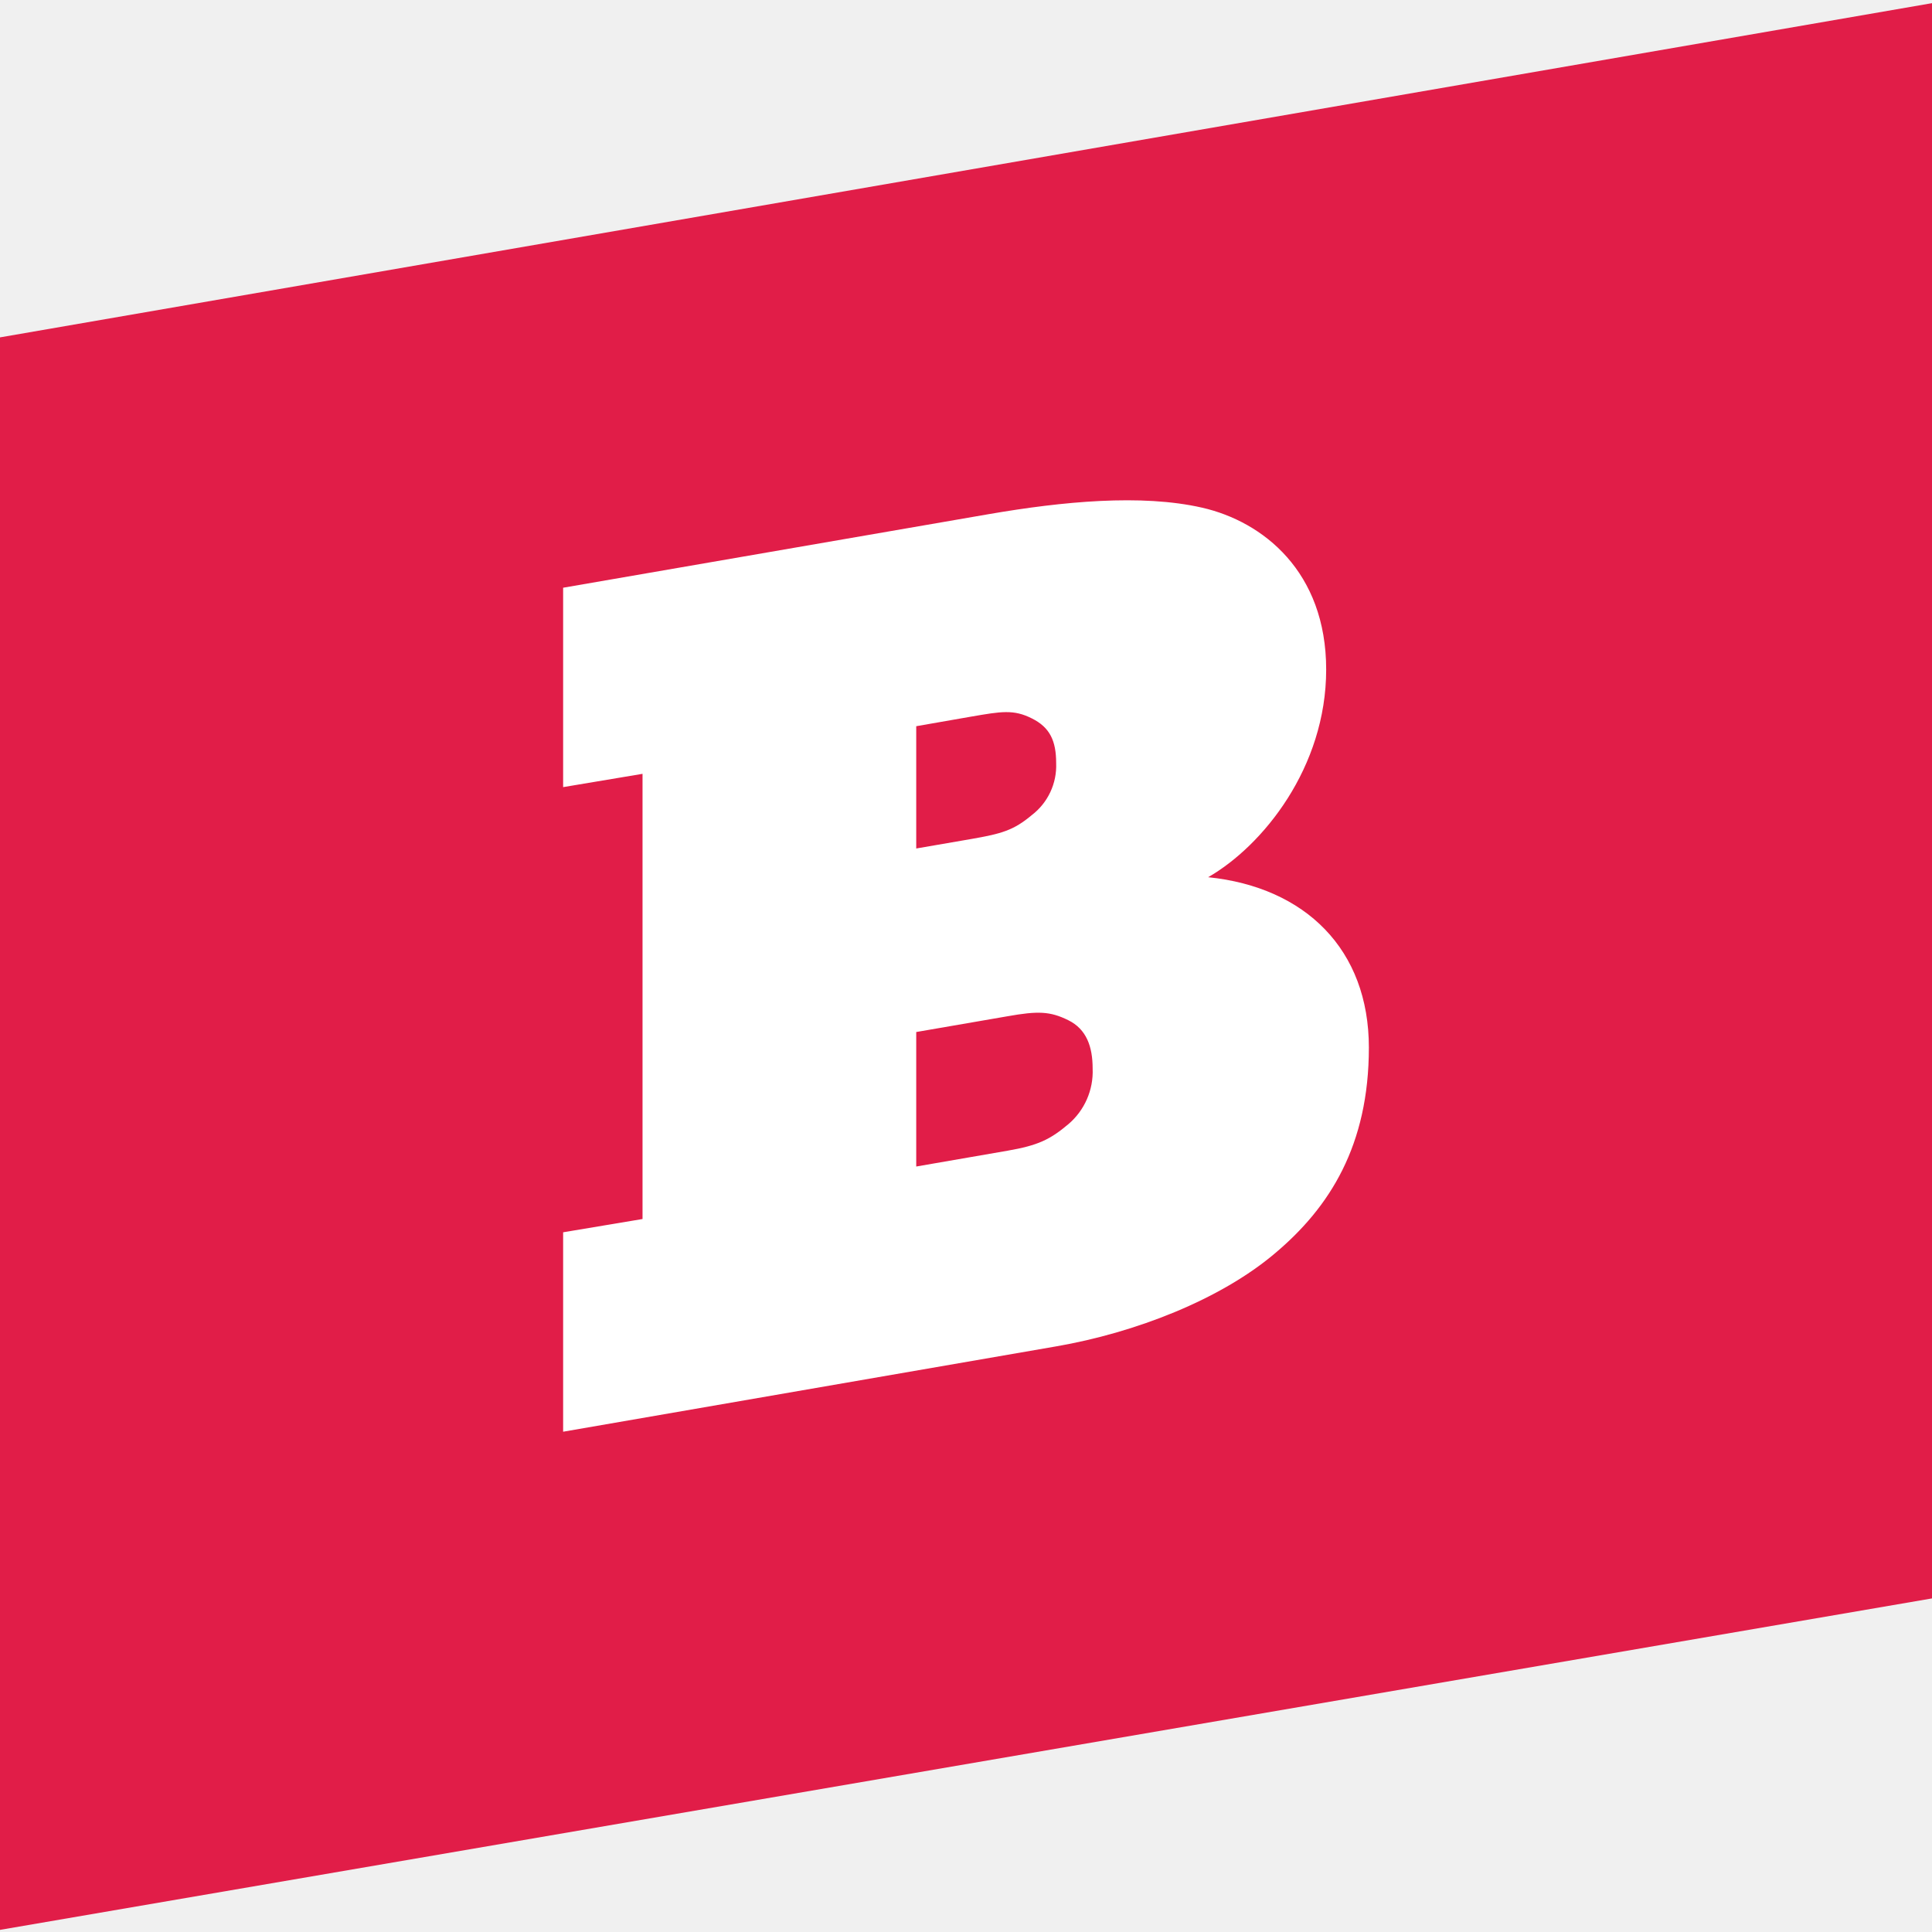
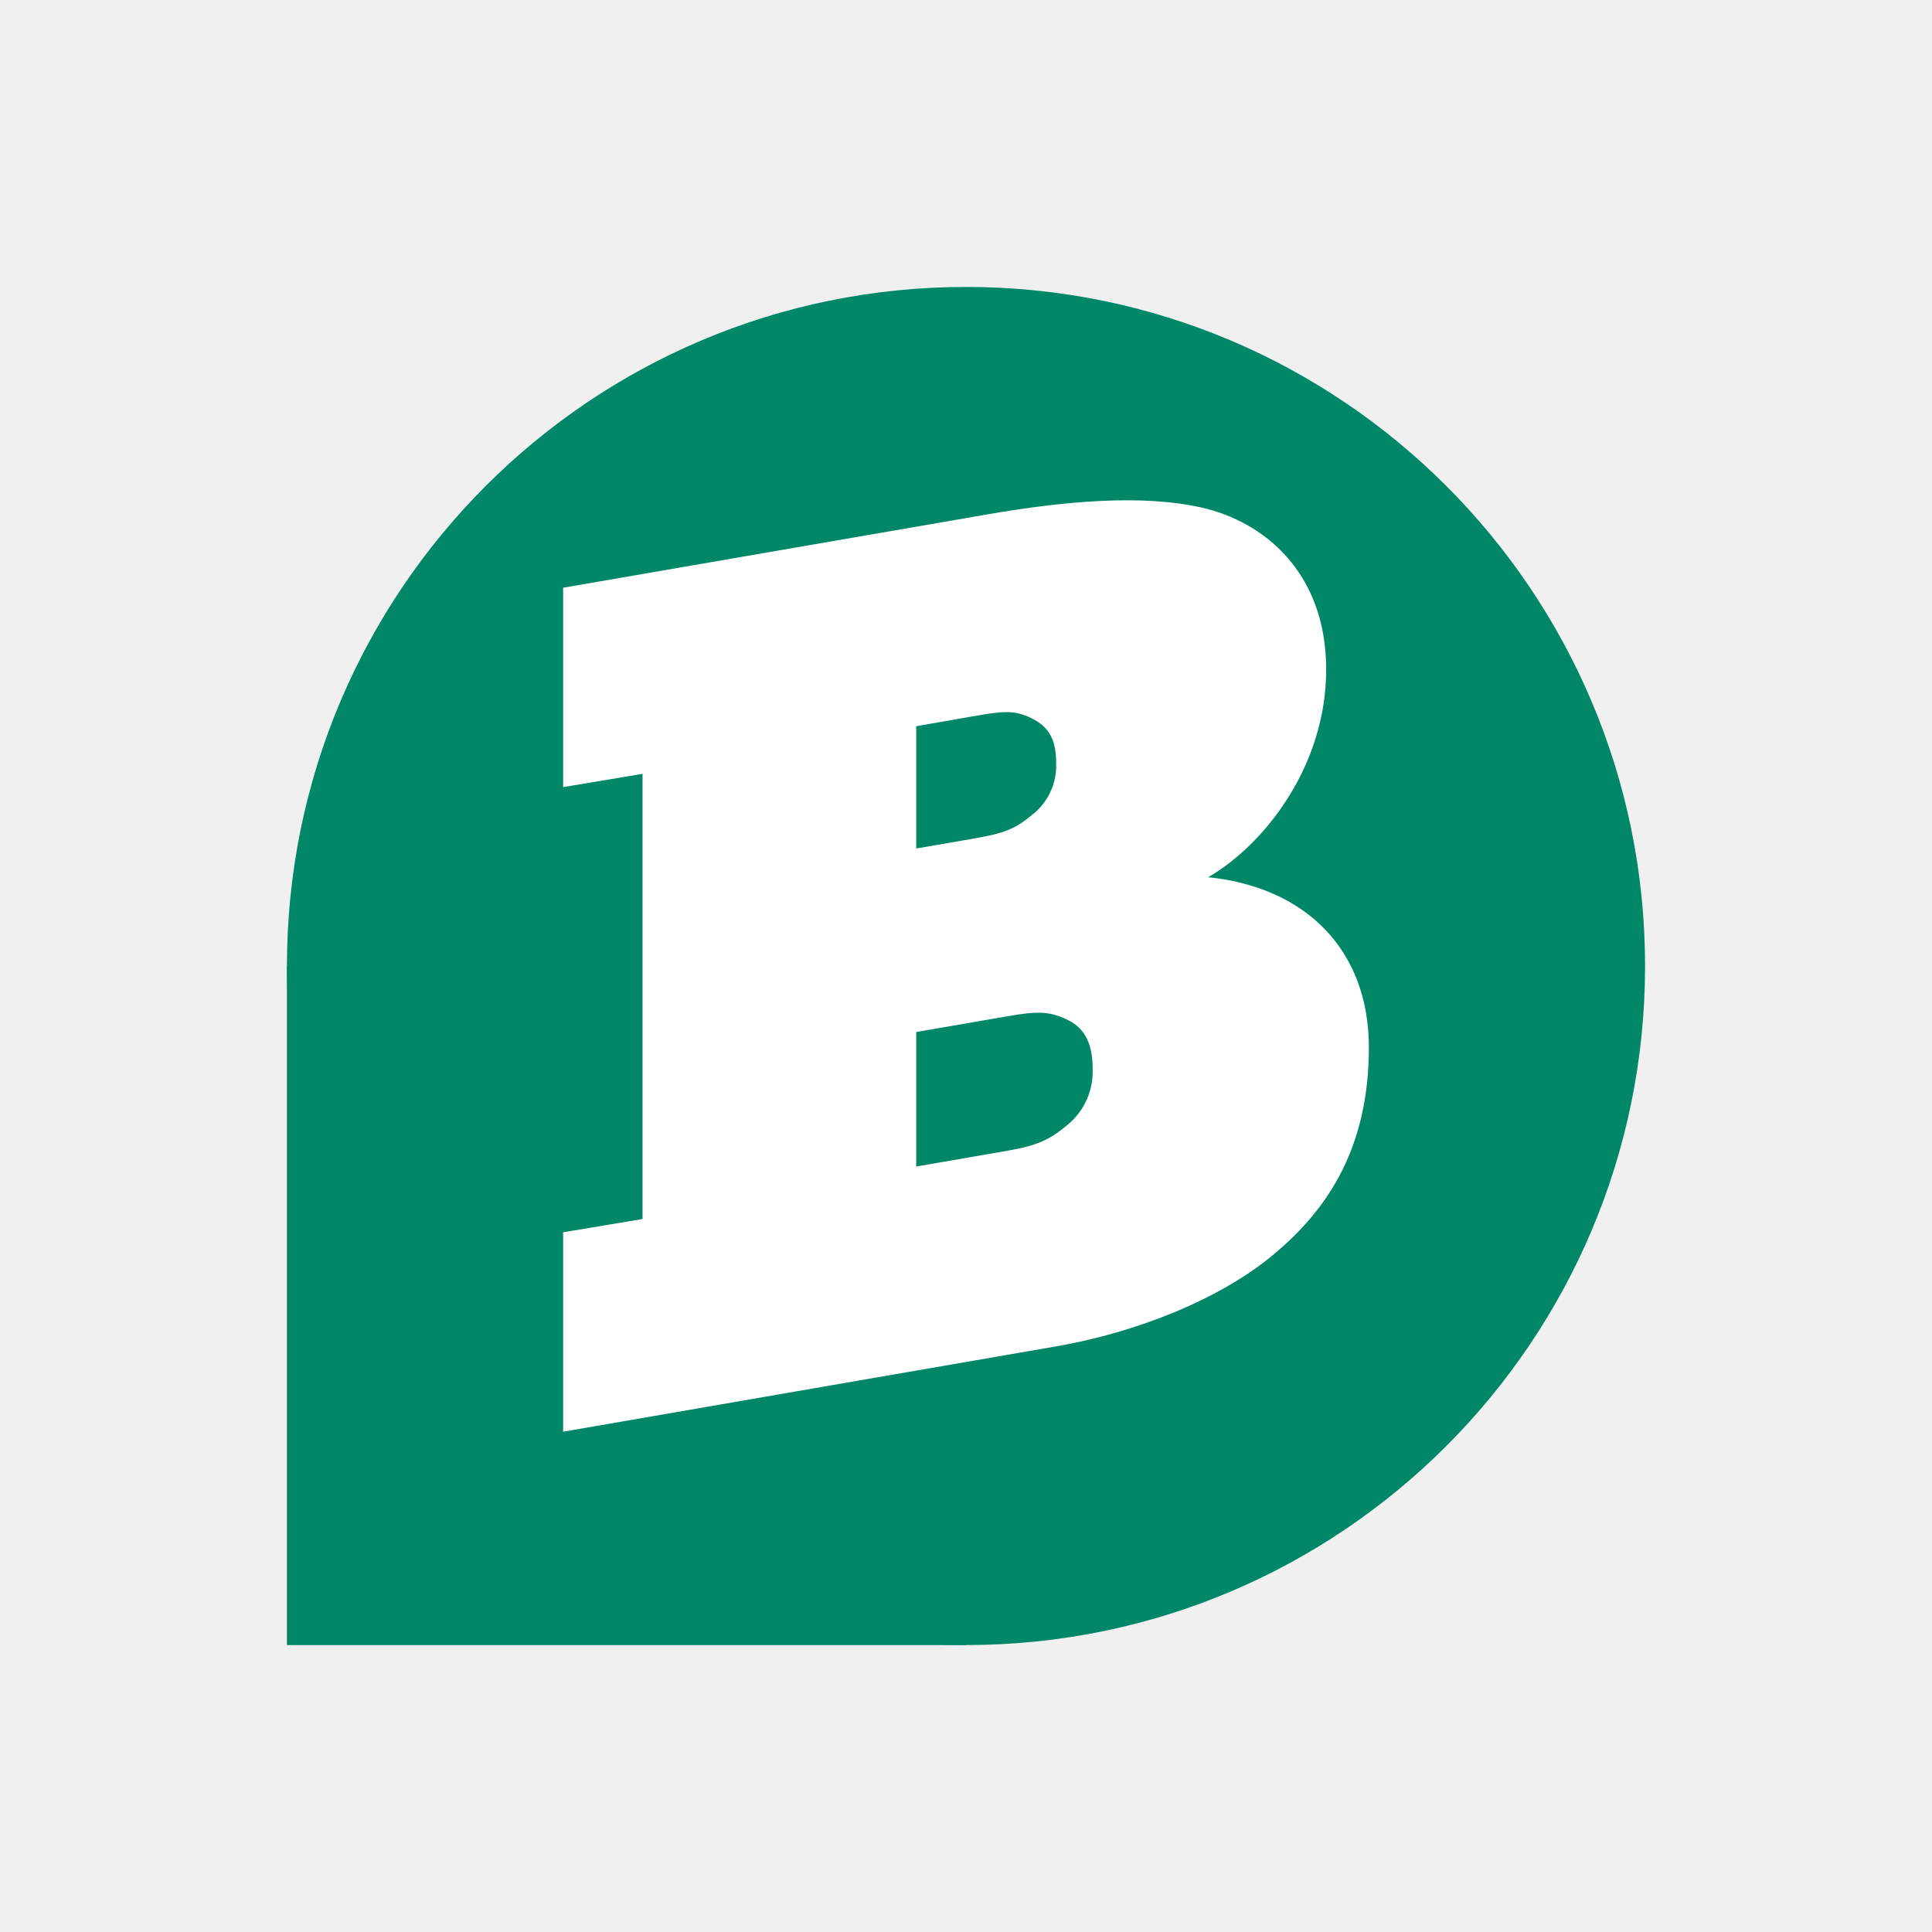
<svg xmlns="http://www.w3.org/2000/svg" viewBox="0 0 406.022 406.022">
-   <path fill="#e11d48" d="M-.035 405.581l406.08-69.668V.661L-.035 70.908v334.673z" />
+   <g>
+     <polygon fill="#008767" points="60.3,203.011 60.3,345.72 203.011,345.72" />
+     <circle fill="#008767" cx="203.011" cy="203.011" r="142.71" />
+   </g>
  <path fill="#ffffff" d="M253.902 184.351c11.514-6.618 24.802-23.077 24.802-43.644 0-20.585-13.288-31.104-26.078-34.017-12.773-2.915-29.39-1.292-44.732 1.344l-89.549 15.481v41.905l16.688-2.794v93.558l-16.688 2.79v41.91l103.613-17.935c16.62-2.869 34.506-9.823 45.992-19.56 11.513-9.682 19.727-22.687 19.727-43.246 0-20.572-13.323-33.694-33.775-35.792zm-61.35-31.734l11.507-2.008c6.404-1.106 8.953-1.555 12.78.363 3.836 1.899 5.119 4.772 5.119 9.396a13.065 13.065 0 0 1-5.118 10.929c-3.828 3.217-6.377 3.92-12.78 5.034l-11.508 1.985zm31.964 83.64c-3.841 3.24-6.393 4.466-12.781 5.572l-19.183 3.323v-28.266l19.183-3.313c6.388-1.132 8.94-1.064 12.78.834 3.82 1.888 5.111 5.55 5.111 10.163a14.51 14.51 0 0 1-5.11 11.688z" />
</svg>
